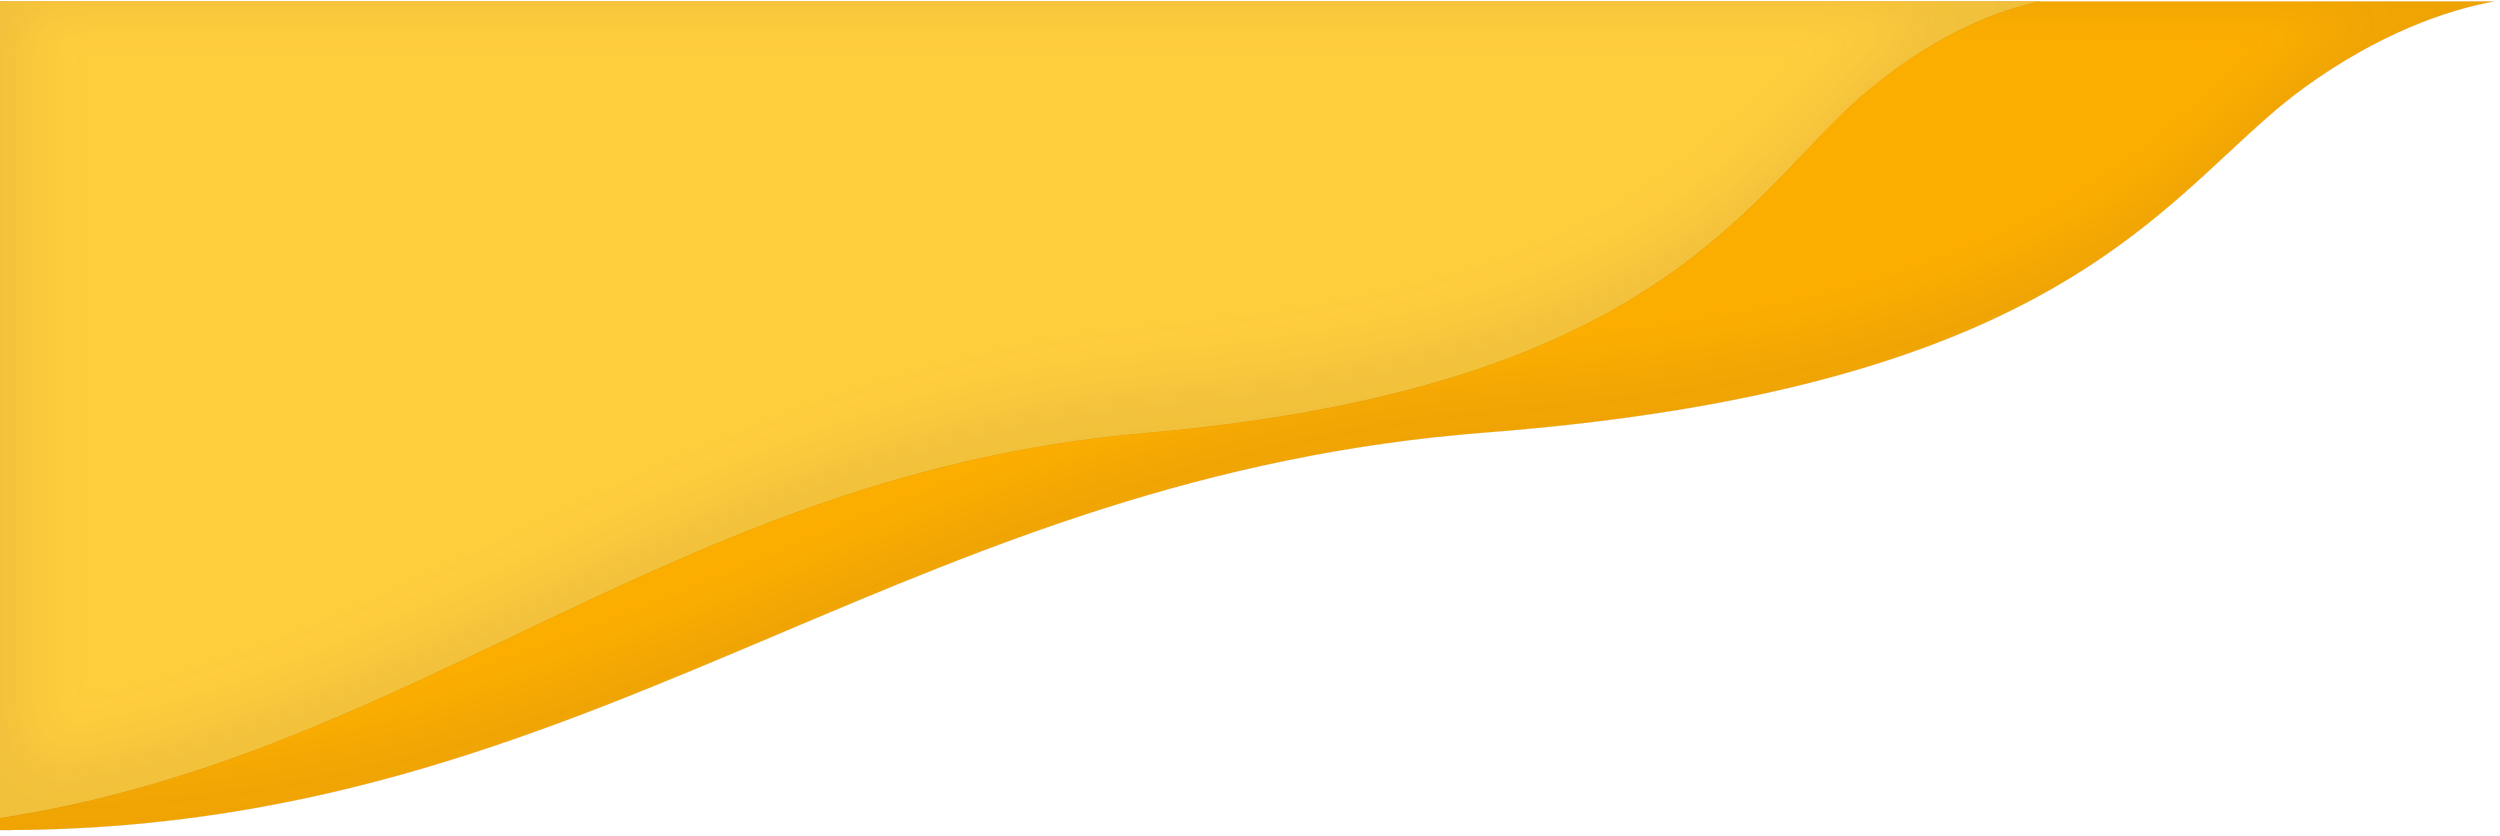
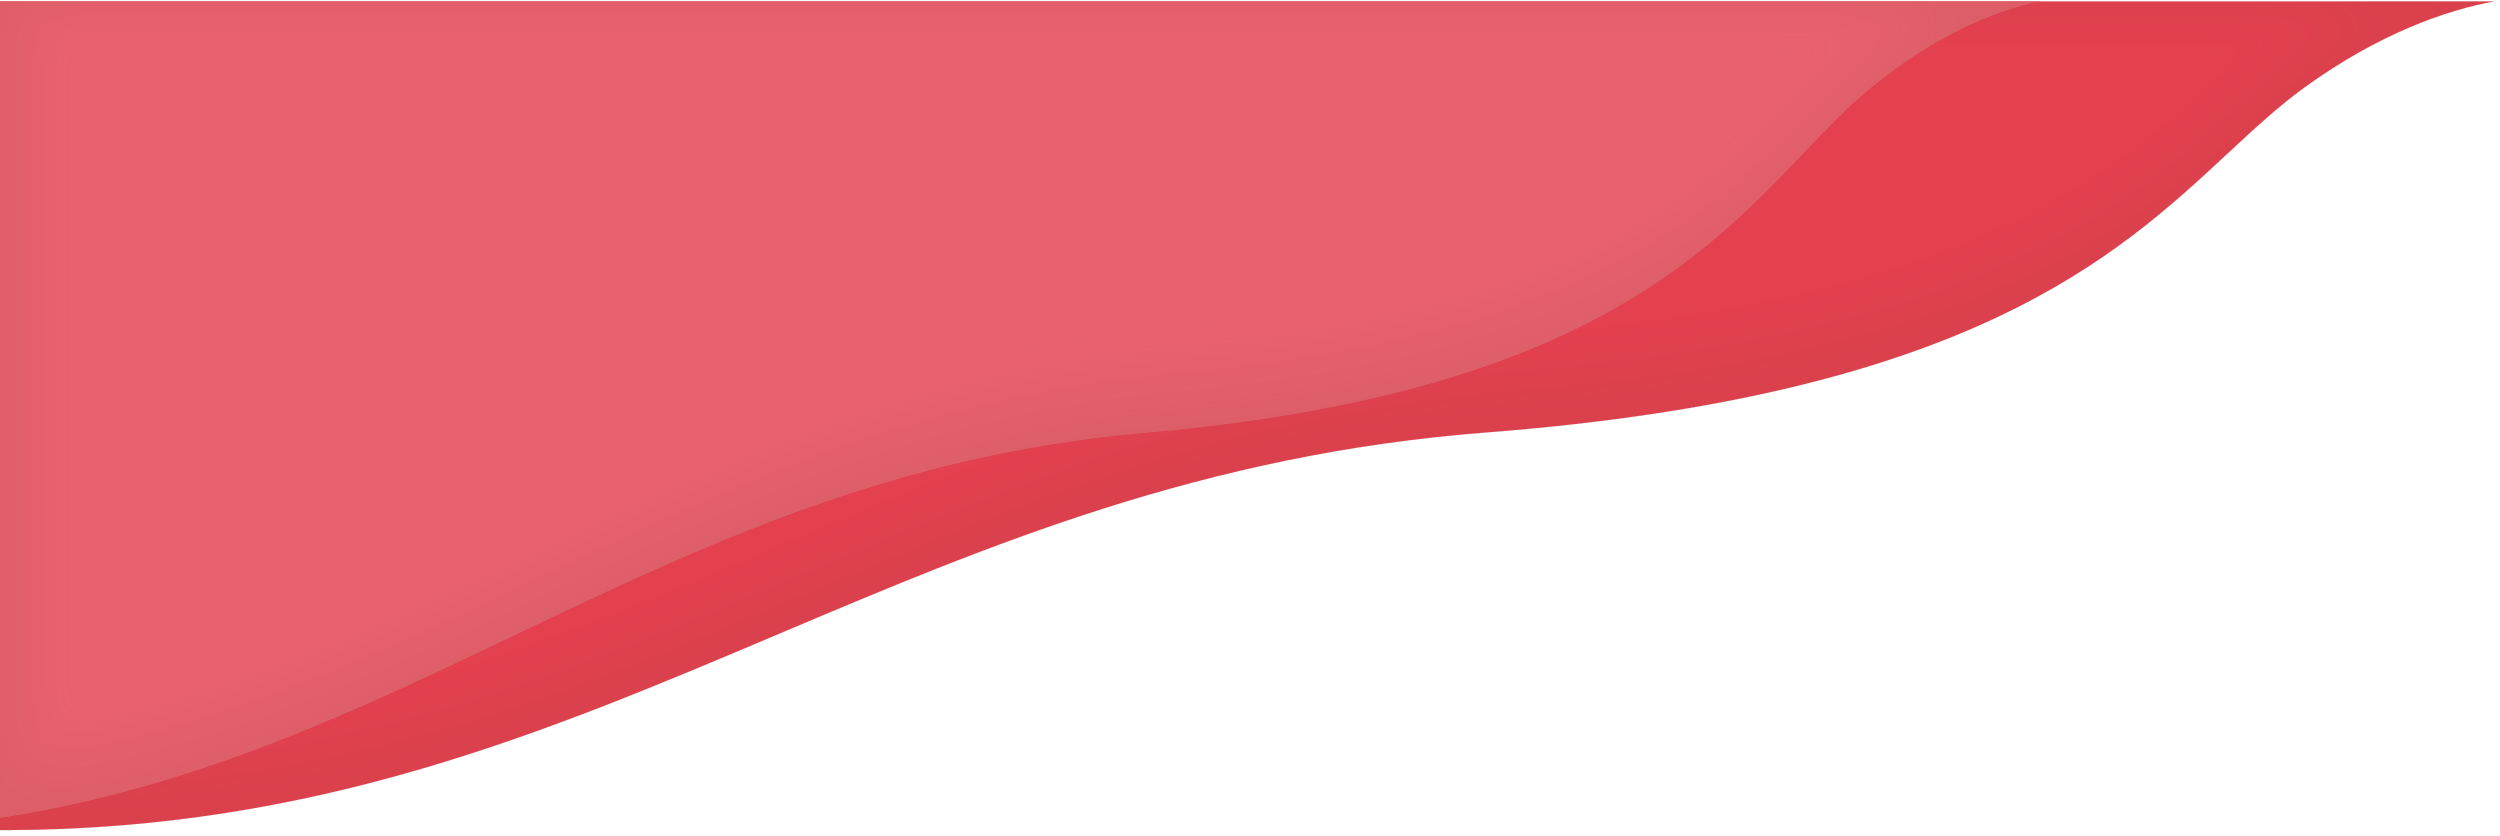
<svg xmlns="http://www.w3.org/2000/svg" width="362" height="121" viewBox="0 0 362 121" fill="none">
  <g filter="url(#filter0_i)">
-     <path d="M322.553 22.23C306.341 37.292 284.879 57.231 215.192 62.618C174.185 65.788 143.119 78.938 112.563 91.871C78.954 106.097 45.962 120.061 1.04 120.197C0.691 120.198 0.344 120.198 8.77977e-06 120.198L-6.16908e-06 0.198L361.154 0.198C354.365 1.426 344.498 4.826 333.703 12.648C329.903 15.401 326.373 18.68 322.553 22.23Z" fill="#FCAE00" />
+     <path d="M322.553 22.23C306.341 37.292 284.879 57.231 215.192 62.618C174.185 65.788 143.119 78.938 112.563 91.871C78.954 106.097 45.962 120.061 1.04 120.197C0.691 120.198 0.344 120.198 1.49488e-05 120.198L0 0.198L361.154 0.198C354.365 1.426 344.498 4.826 333.703 12.648C329.903 15.401 326.373 18.68 322.553 22.23Z" fill="#E44050" />
  </g>
  <g filter="url(#filter1_i)">
-     <path d="M3.57628e-05 0.198L295.385 0.198C289.354 1.427 280.588 4.831 270.998 12.663C267.622 15.42 264.486 18.703 261.092 22.257C246.689 37.337 227.624 57.3 165.714 62.694C129.284 65.868 101.686 79.033 74.54 91.982C51.145 103.143 28.086 114.142 5.04934e-05 118.446L3.57628e-05 0.198Z" fill="#FFCE3D" />
+     <path d="M3.05176e-05 0.198L295.385 0.198C289.354 1.427 280.588 4.831 270.998 12.663C267.622 15.42 264.486 18.703 261.092 22.257C246.689 37.337 227.624 57.3 165.714 62.694C129.284 65.868 101.686 79.033 74.54 91.982C51.145 103.143 28.086 114.142 4.52482e-05 118.446L3.05176e-05 0.198Z" fill="#E9616E" />
  </g>
  <defs>
    <filter id="filter0_i" x="0" y="-7.802" width="365.154" height="128" filterUnits="userSpaceOnUse" color-interpolation-filters="sRGB">
      <feFlood flood-opacity="0" result="BackgroundImageFix" />
      <feBlend mode="normal" in="SourceGraphic" in2="BackgroundImageFix" result="shape" />
      <feColorMatrix in="SourceAlpha" type="matrix" values="0 0 0 0 0 0 0 0 0 0 0 0 0 0 0 0 0 0 127 0" result="hardAlpha" />
      <feOffset dx="4" dy="-8" />
      <feGaussianBlur stdDeviation="4" />
      <feComposite in2="hardAlpha" operator="arithmetic" k2="-1" k3="1" />
      <feColorMatrix type="matrix" values="0 0 0 0 0.478 0 0 0 0 0.282 0 0 0 0 0.176 0 0 0 0.1 0" />
      <feBlend mode="normal" in2="shape" result="effect1_innerShadow" />
    </filter>
    <filter id="filter1_i" x="0" y="-7.802" width="299.384" height="126.248" filterUnits="userSpaceOnUse" color-interpolation-filters="sRGB">
      <feFlood flood-opacity="0" result="BackgroundImageFix" />
      <feBlend mode="normal" in="SourceGraphic" in2="BackgroundImageFix" result="shape" />
      <feColorMatrix in="SourceAlpha" type="matrix" values="0 0 0 0 0 0 0 0 0 0 0 0 0 0 0 0 0 0 127 0" result="hardAlpha" />
      <feOffset dx="4" dy="-8" />
      <feGaussianBlur stdDeviation="4" />
      <feComposite in2="hardAlpha" operator="arithmetic" k2="-1" k3="1" />
      <feColorMatrix type="matrix" values="0 0 0 0 0.478 0 0 0 0 0.282 0 0 0 0 0.176 0 0 0 0.1 0" />
      <feBlend mode="normal" in2="shape" result="effect1_innerShadow" />
    </filter>
  </defs>
</svg>
